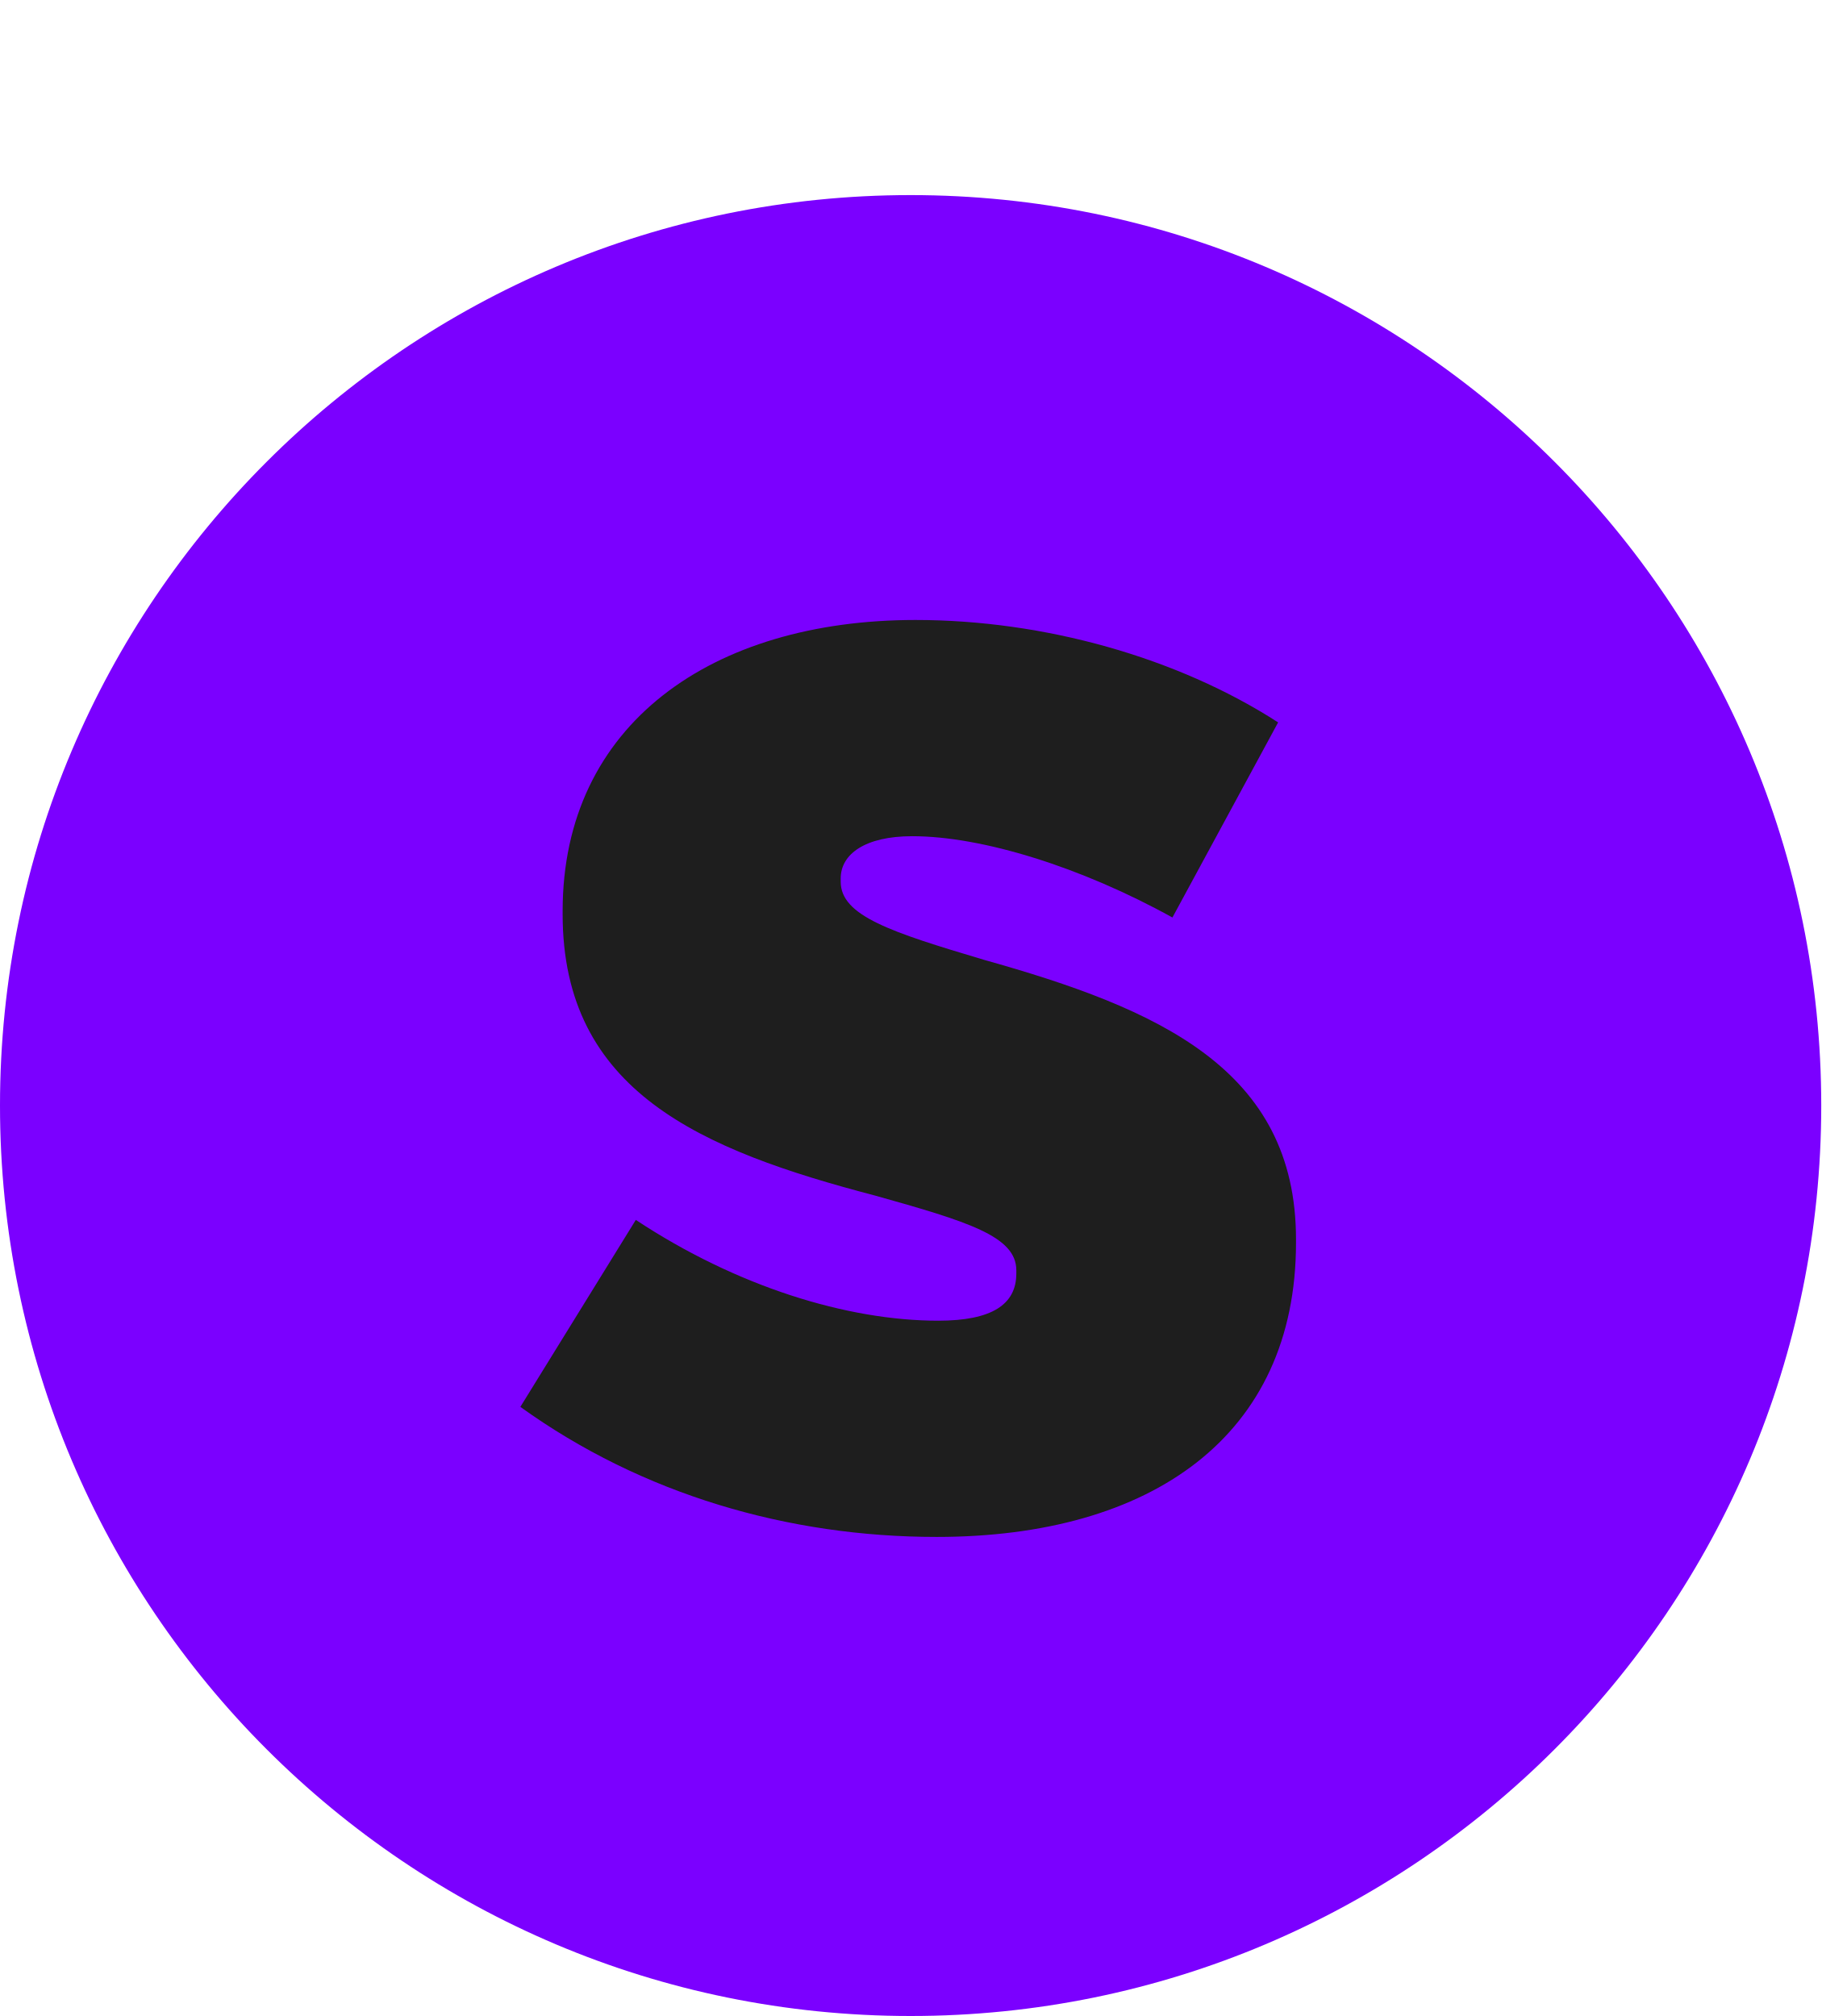
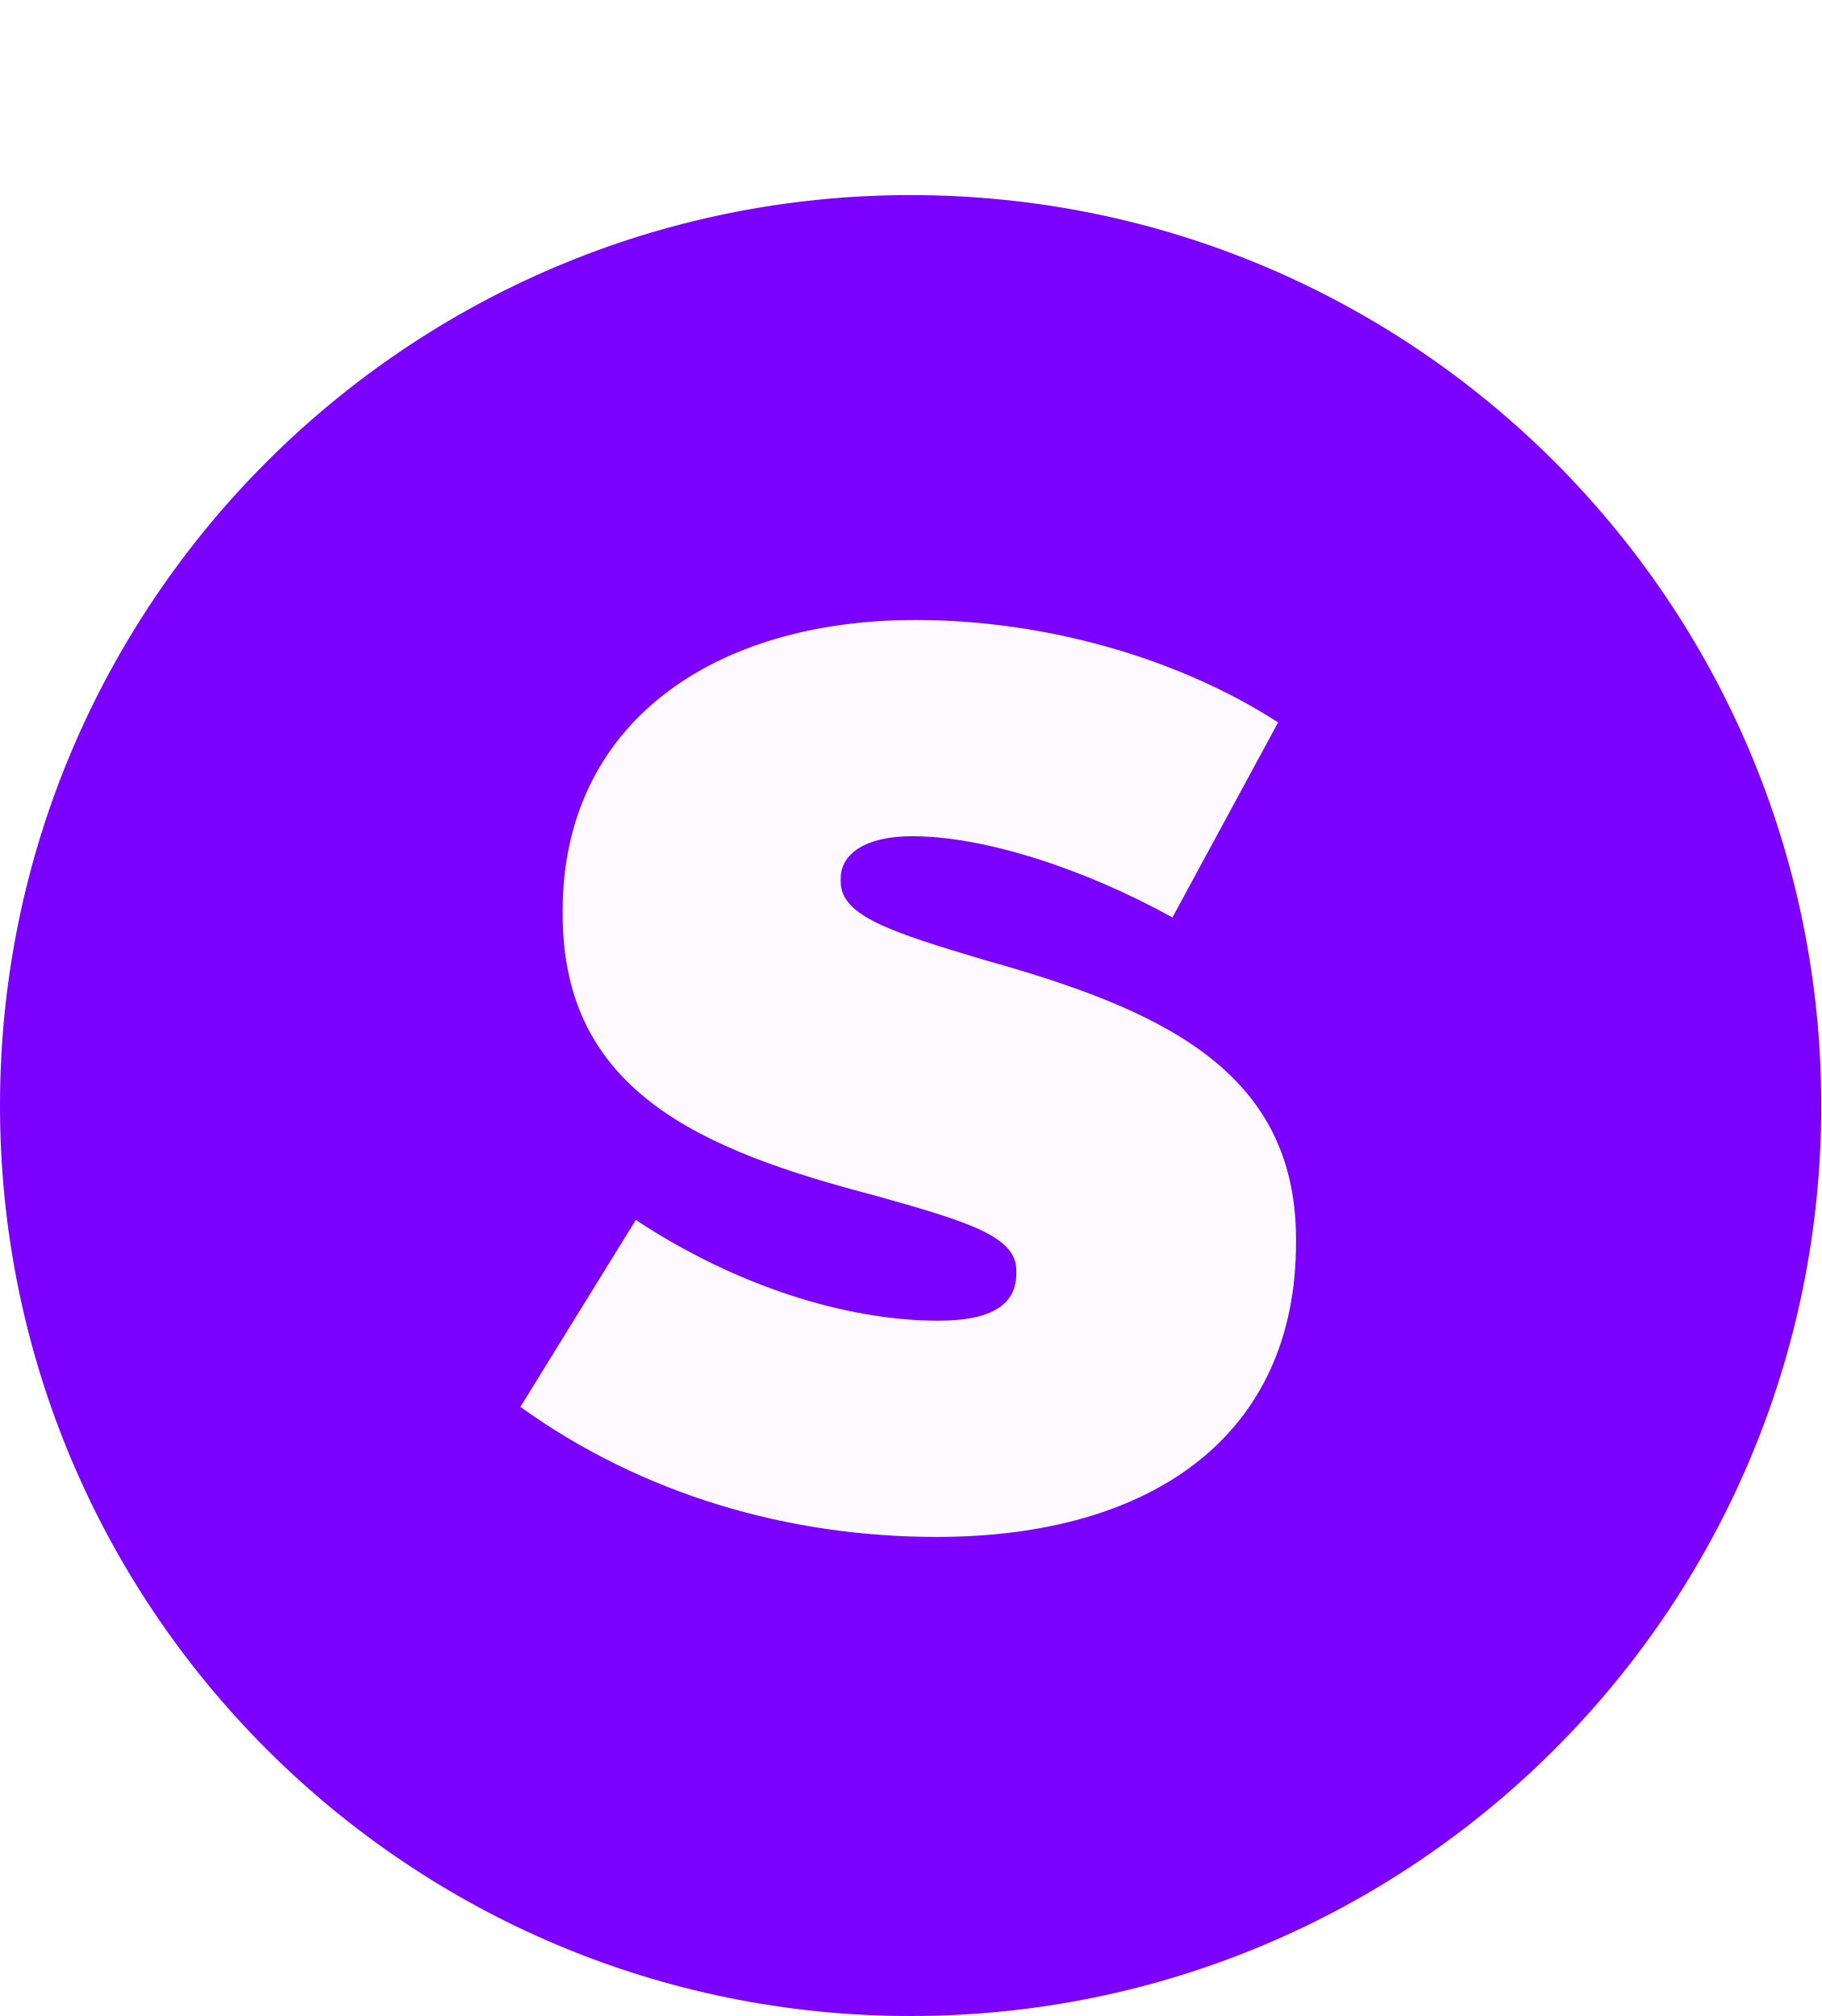
<svg xmlns="http://www.w3.org/2000/svg" width="336" height="372" viewBox="0 0 336 372" fill="none">
  <circle cx="168" cy="204" r="168" fill="#7B00FF" />
-   <path d="M172.8 283.6C145.5 283.6 118.5 275.8 96 259.6L117.3 225.1C135.9 237.4 156.3 243.7 173.1 243.7C183 243.7 187.5 240.7 187.5 235V234.4C187.5 228.1 178.5 225.4 161.4 220.6C129.3 212.2 103.8 201.4 103.8 168.7V168.1C103.8 133.6 131.4 114.4 168.9 114.4C192.6 114.4 217.2 121.3 235.8 133.3L216.3 169.3C199.5 160 181.2 154.3 168.3 154.3C159.6 154.3 155.1 157.6 155.1 162.1V162.7C155.1 169 164.4 172 181.5 177.1C213.6 186.1 239.1 197.2 239.1 228.7V229.3C239.1 265 212.4 283.6 172.8 283.6Z" fill="#1E1E1E" />
+   <path d="M172.8 283.6C145.5 283.6 118.5 275.8 96 259.6L117.3 225.1C135.9 237.4 156.3 243.7 173.1 243.7C183 243.7 187.5 240.7 187.5 235V234.4C187.5 228.1 178.5 225.4 161.4 220.6C129.3 212.2 103.8 201.4 103.8 168.7V168.1C103.8 133.6 131.4 114.4 168.9 114.4C192.6 114.4 217.2 121.3 235.8 133.3L216.3 169.3C199.5 160 181.2 154.3 168.3 154.3C159.6 154.3 155.1 157.6 155.1 162.1V162.7C155.1 169 164.4 172 181.5 177.1C213.6 186.1 239.1 197.2 239.1 228.7V229.3C239.1 265 212.4 283.6 172.8 283.6Z" fill="#FEF9FF" />
</svg>
